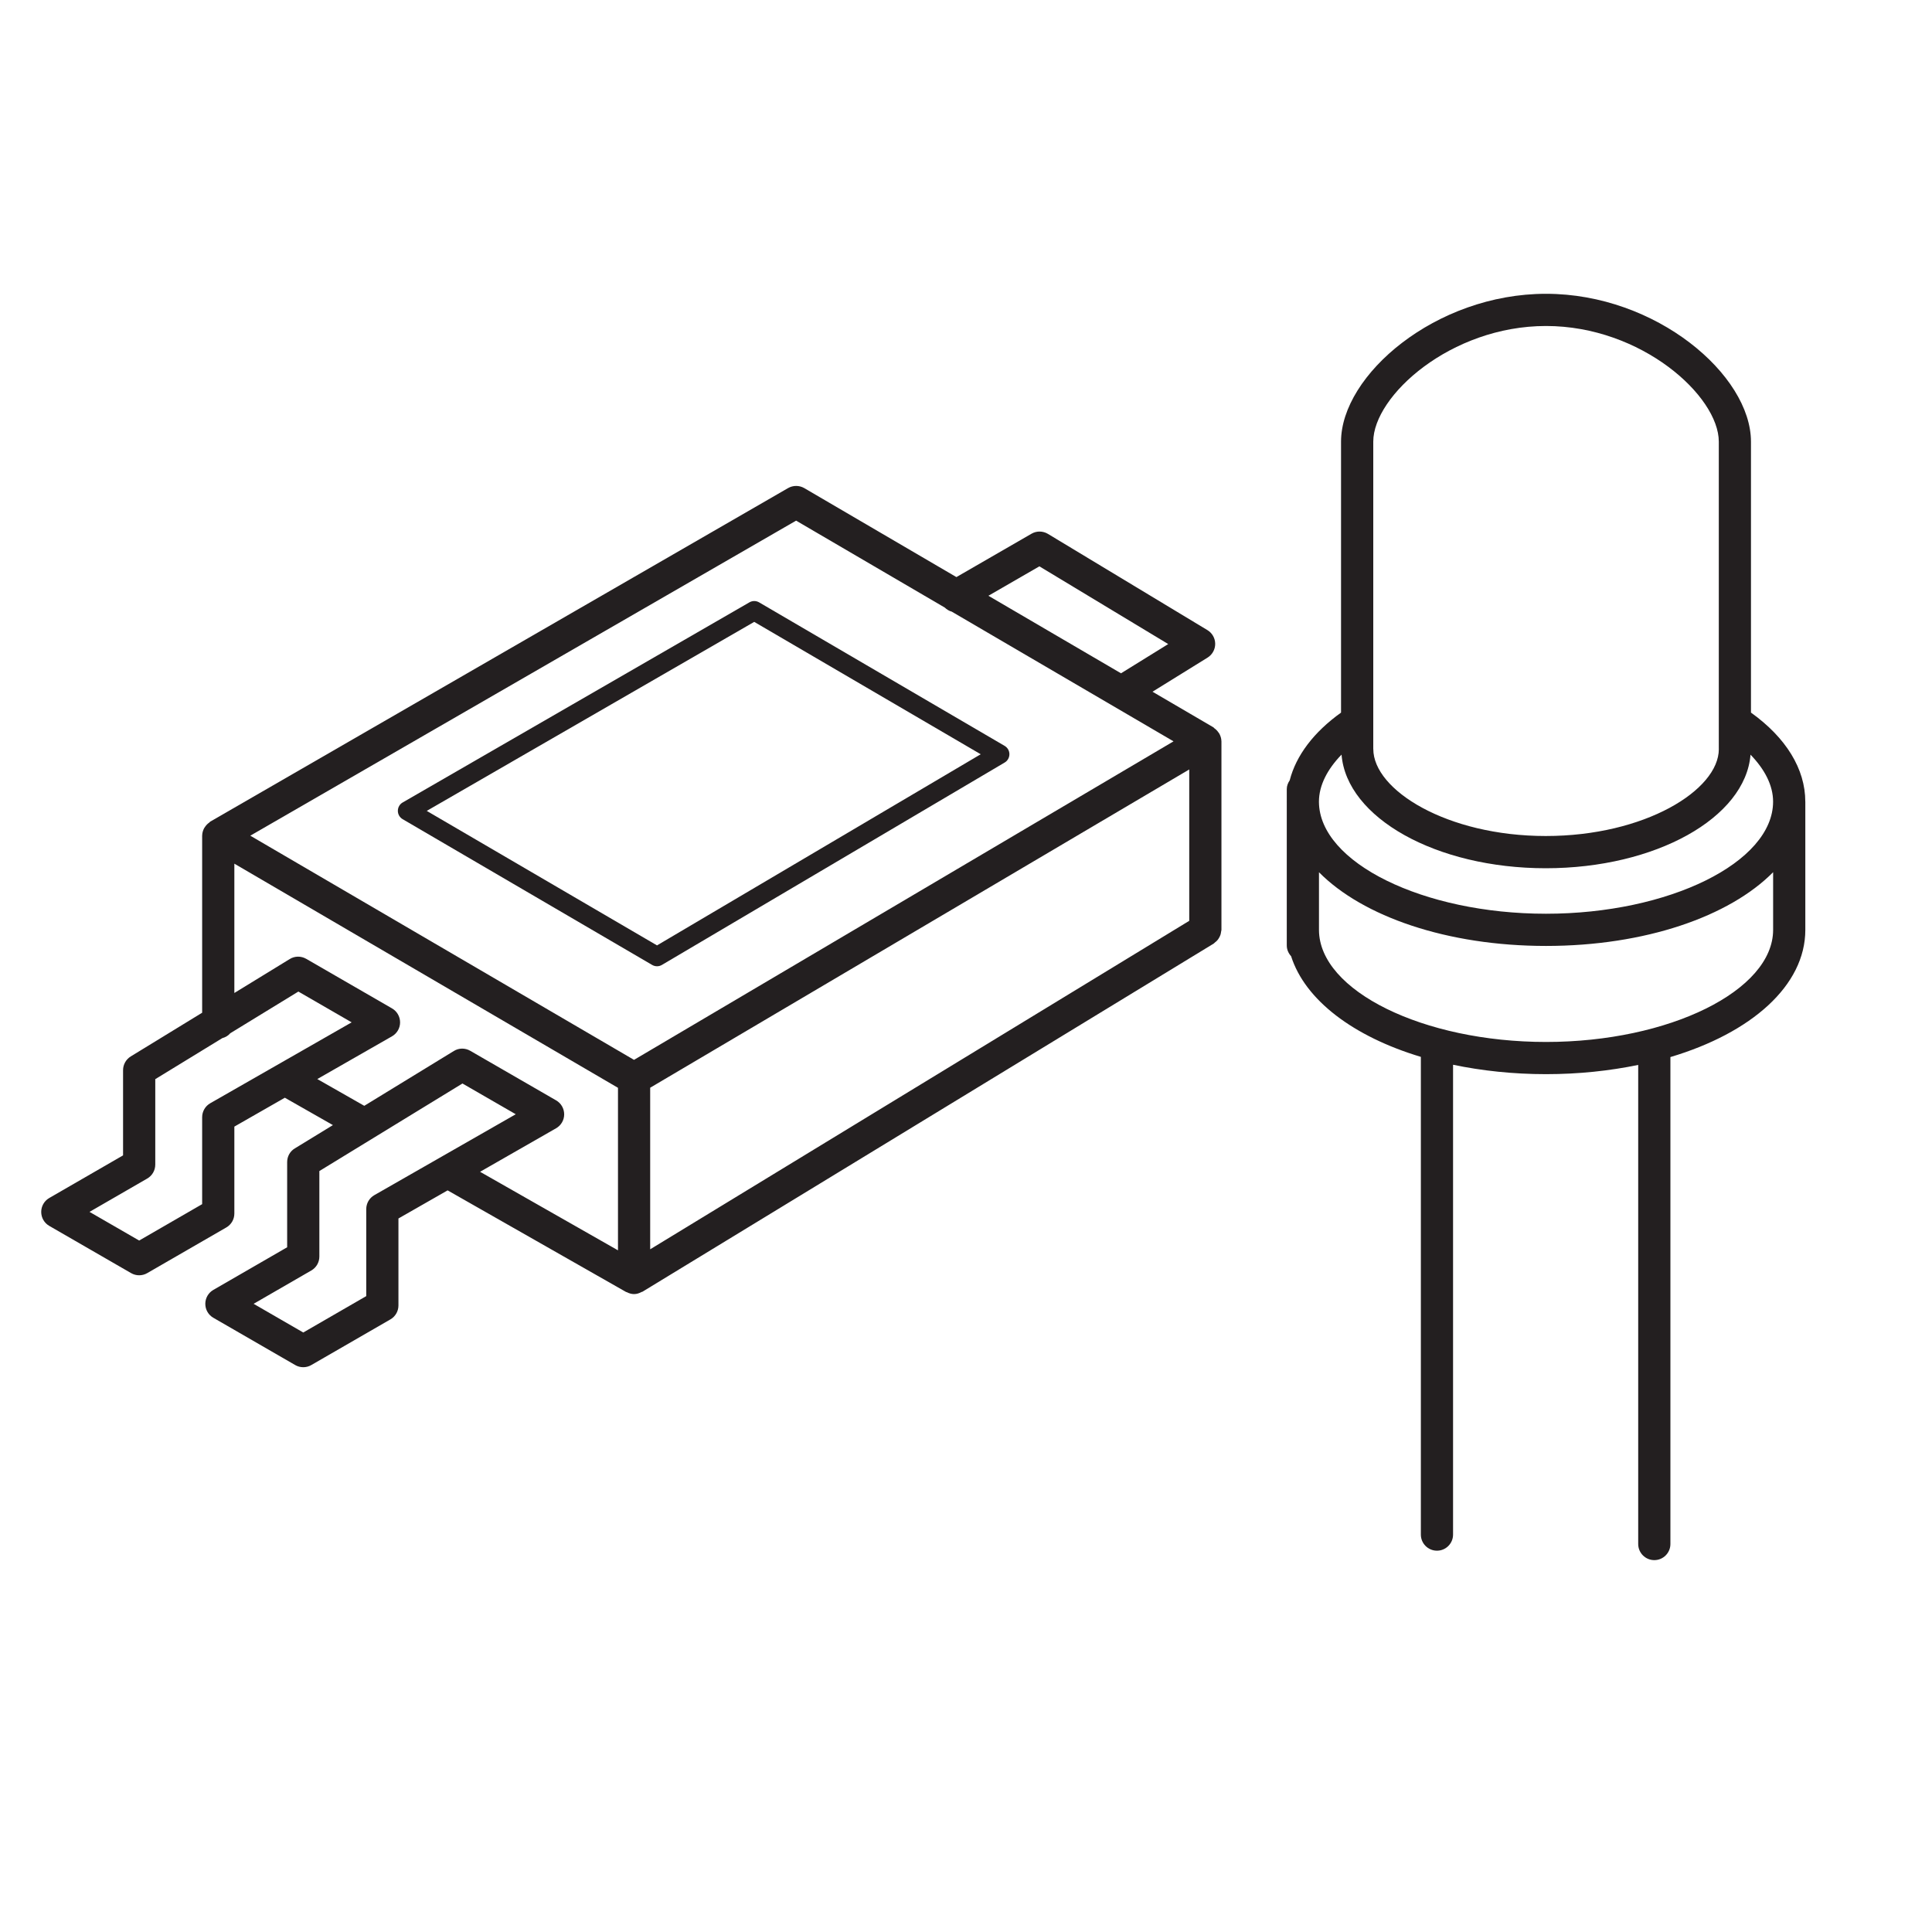
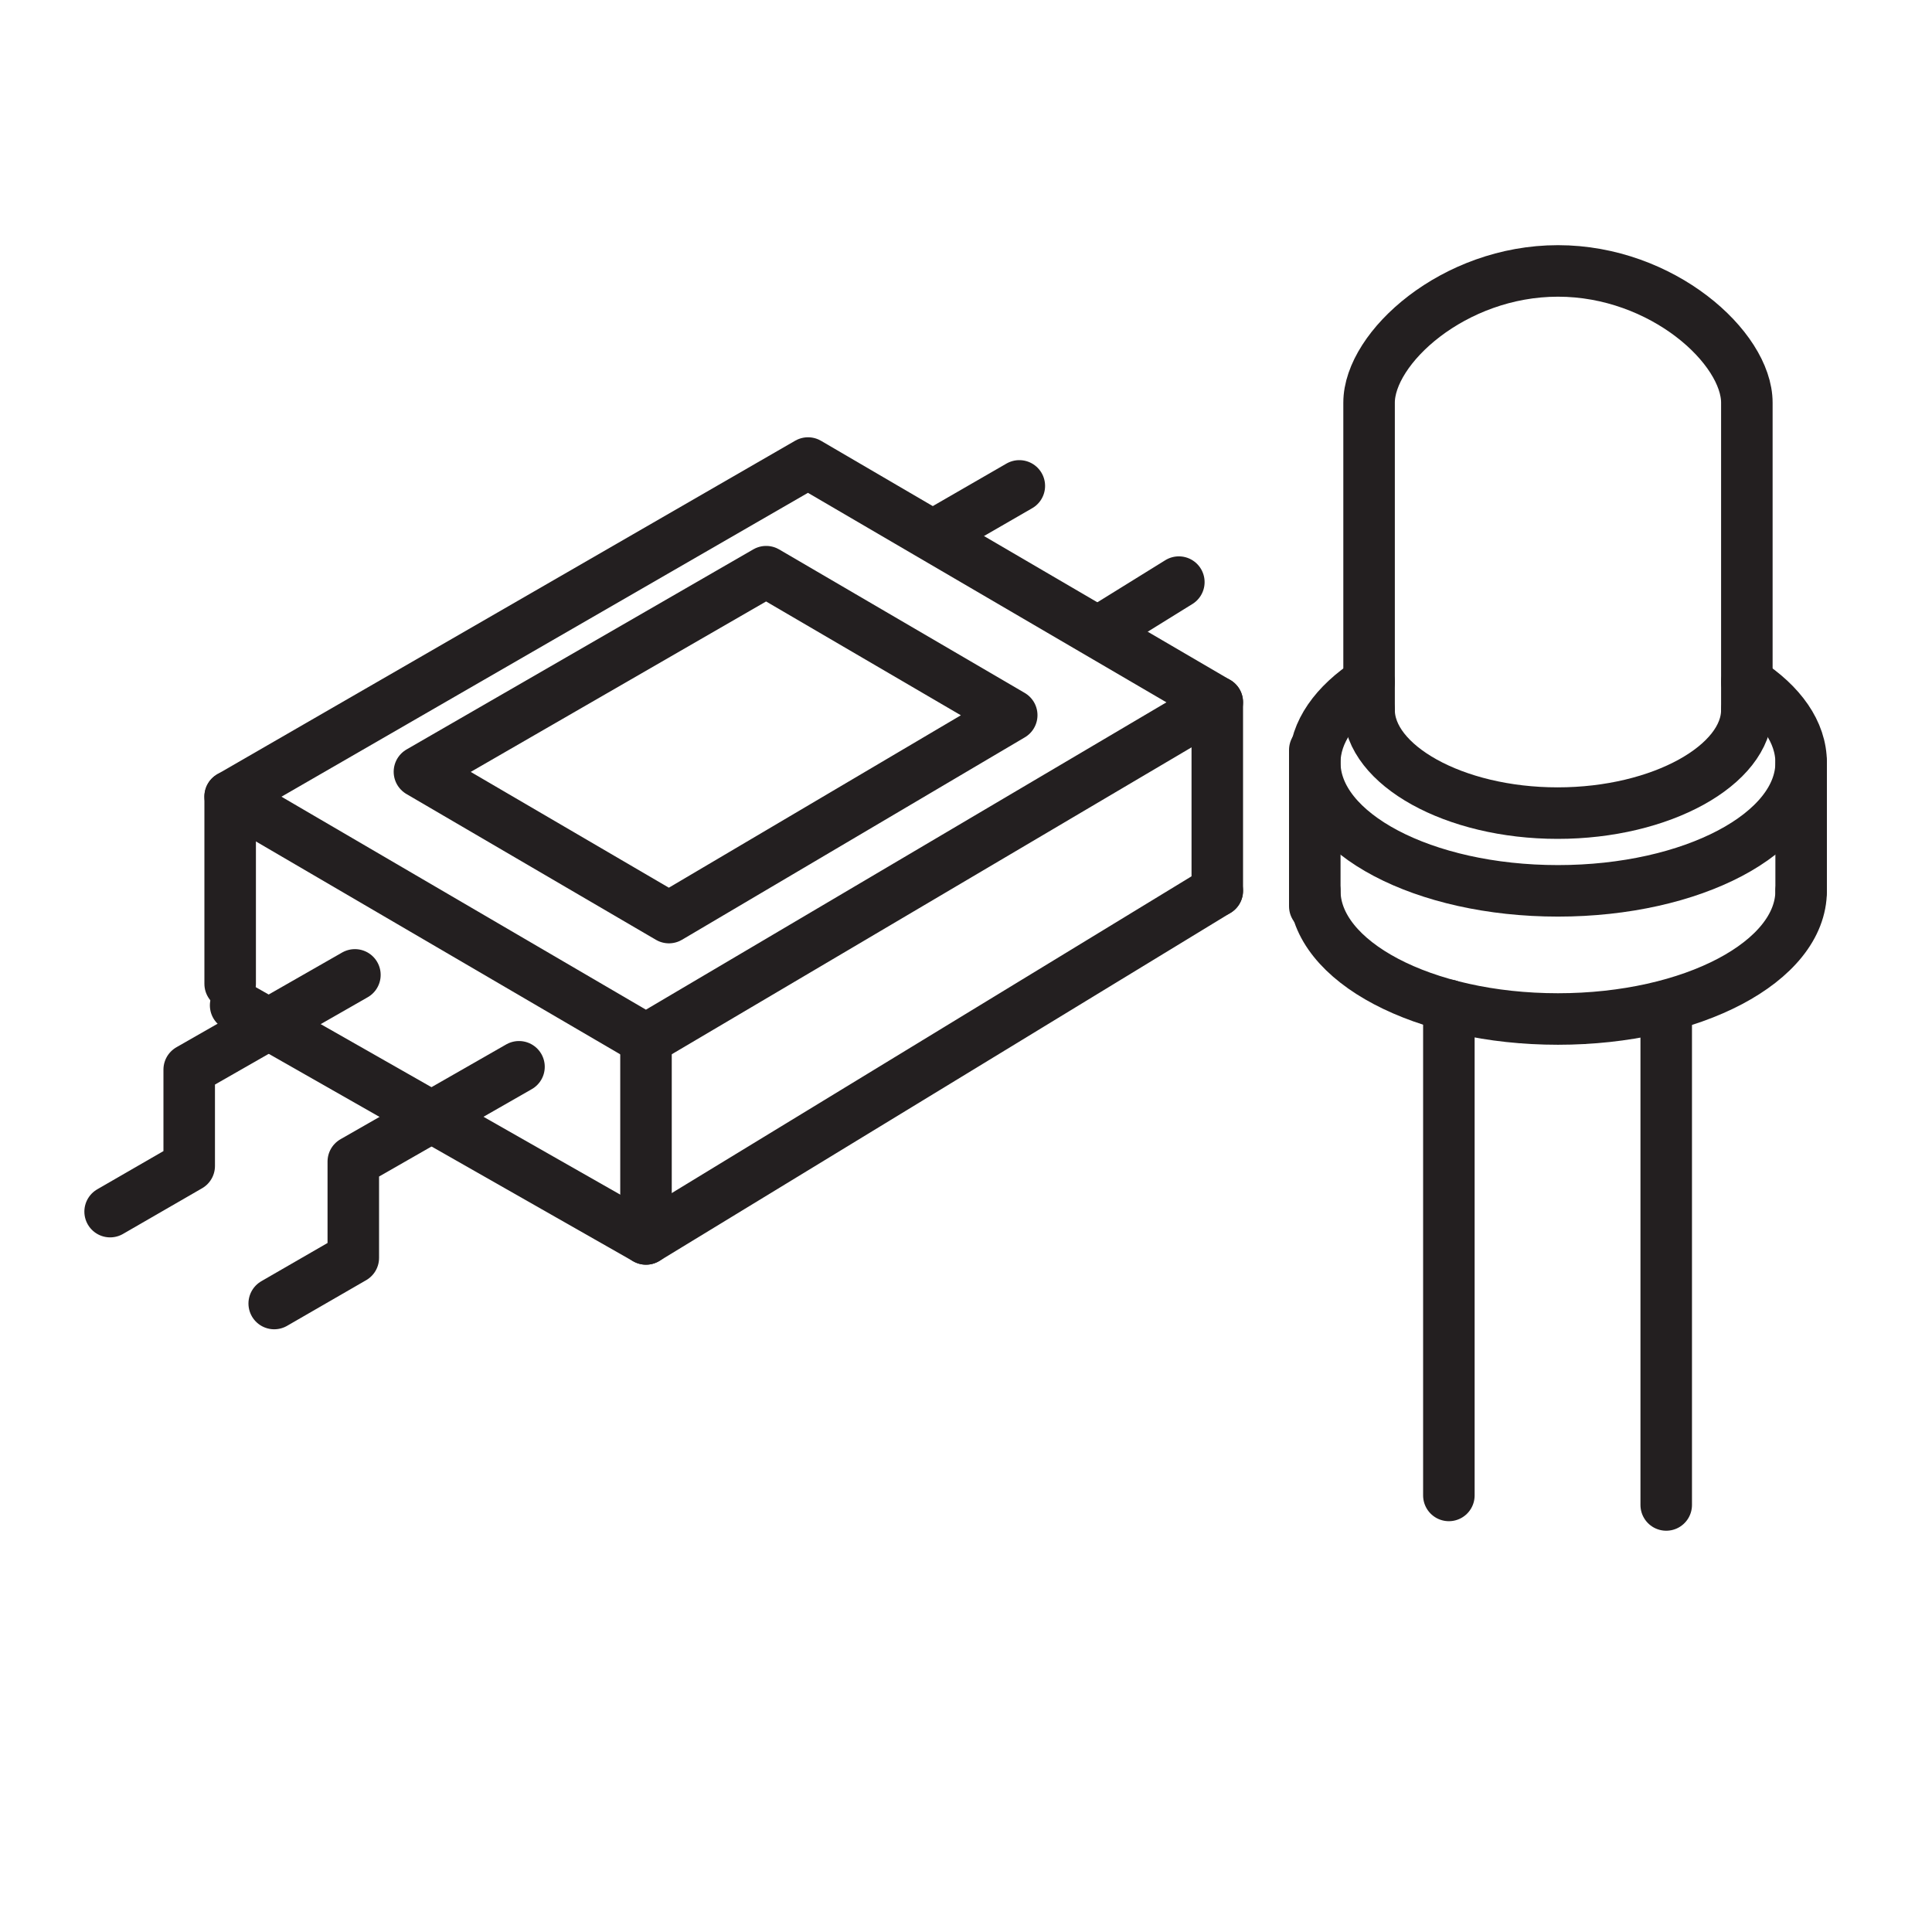
- <svg xmlns="http://www.w3.org/2000/svg" version="1.1" id="Layer_1" x="0px" y="0px" viewBox="0 0 60 60" style="enable-background:new 0 0 60 60;" xml:space="preserve">
+ <svg xmlns="http://www.w3.org/2000/svg" version="1.1" id="Layer_1" x="0px" y="0px" viewBox="0 0 30 30" style="enable-background:new 0 0 30 30;" xml:space="preserve">
  <style type="text/css">
	.st0{display:none;opacity:0.2;}
	.st1{display:inline;fill:none;stroke:#00ADEE;stroke-width:0.125;stroke-miterlimit:10;}
- 	.st2{fill:#231F20;}
+ 	.st2{fill:none;stroke:#231F20;stroke-width:0.8;stroke-linecap:round;stroke-linejoin:round;stroke-miterlimit:10;}
</style>
  <g class="st0">
-     <path class="st1" d="M-0.375-1.557" />
-     <line class="st1" x1="1.875" y1="62.156" x2="1.875" y2="-1.36" />
-     <line class="st1" x1="4.125" y1="62.353" x2="4.125" y2="-1.557" />
-     <line class="st1" x1="6.375" y1="61.959" x2="6.375" y2="-1.311" />
-     <line class="st1" x1="8.625" y1="62.746" x2="8.625" y2="-1.655" />
-     <line class="st1" x1="10.875" y1="62.353" x2="10.875" y2="-1.508" />
-     <line class="st1" x1="13.125" y1="62.5" x2="13.125" y2="-1.606" />
-     <line class="st1" x1="15.375" y1="62.353" x2="15.375" y2="-1.557" />
-     <line class="st1" x1="17.625" y1="62.5" x2="17.625" y2="-1.902" />
-     <line class="st1" x1="19.875" y1="62.156" x2="19.875" y2="-1.655" />
-     <line class="st1" x1="22.125" y1="62.303" x2="22.125" y2="-1.852" />
-     <line class="st1" x1="24.375" y1="62.106" x2="24.375" y2="-1.458" />
-     <line class="st1" x1="26.625" y1="62.254" x2="26.625" y2="-1.508" />
-     <line class="st1" x1="28.875" y1="62.303" x2="28.875" y2="-1.508" />
-     <line class="st1" x1="31.125" y1="62.057" x2="31.125" y2="-1.458" />
-     <line class="st1" x1="33.375" y1="62.106" x2="33.375" y2="-1.409" />
-     <line class="st1" x1="35.625" y1="62.353" x2="35.625" y2="-1.606" />
-     <line class="st1" x1="37.875" y1="62.156" x2="37.875" y2="-1.557" />
-     <line class="st1" x1="40.125" y1="62.451" x2="40.125" y2="-1.508" />
-     <line class="st1" x1="42.375" y1="62.254" x2="42.375" y2="-1.36" />
-     <line class="st1" x1="44.625" y1="62.106" x2="44.625" y2="-1.508" />
-     <line class="st1" x1="46.875" y1="62.156" x2="46.875" y2="-1.508" />
-     <line class="st1" x1="49.125" y1="62.106" x2="49.125" y2="-1.508" />
-     <line class="st1" x1="51.375" y1="61.86" x2="51.375" y2="-1.557" />
-     <line class="st1" x1="53.625" y1="62.156" x2="53.625" y2="-1.754" />
-     <line class="st1" x1="55.875" y1="62.156" x2="55.875" y2="-1.606" />
-     <line class="st1" x1="58.125" y1="62.451" x2="58.125" y2="-1.606" />
-     <line class="st1" x1="0.707" y1="62.173" x2="-1.49" y2="60.904" />
-     <line class="st1" x1="5.116" y1="62.12" x2="-1.544" y2="58.275" />
-     <line class="st1" x1="9.971" y1="62.325" x2="-1.555" y2="55.67" />
-     <line class="st1" x1="14.59" y1="62.394" x2="-1.607" y2="53.042" />
-     <line class="st1" x1="18.865" y1="62.263" x2="-1.499" y2="50.506" />
-     <line class="st1" x1="23.182" y1="62.158" x2="-1.459" y2="47.931" />
-     <line class="st1" x1="27.736" y1="62.189" x2="-1.529" y2="45.293" />
-     <line class="st1" x1="32.049" y1="62.081" x2="-1.465" y2="42.732" />
-     <line class="st1" x1="36.749" y1="62.196" x2="-1.522" y2="40.101" />
-     <line class="st1" x1="41.271" y1="62.209" x2="-1.645" y2="37.431" />
-     <line class="st1" x1="45.801" y1="62.226" x2="-1.572" y2="34.876" />
-     <line class="st1" x1="50.08" y1="62.099" x2="-1.576" y2="32.275" />
-     <line class="st1" x1="54.737" y1="62.19" x2="-1.594" y2="29.667" />
-     <line class="st1" x1="59.428" y1="62.3" x2="-1.647" y2="27.038" />
-     <line class="st1" x1="61.539" y1="60.921" x2="-1.545" y2="24.499" />
-     <line class="st1" x1="61.758" y1="58.449" x2="-1.458" y2="21.951" />
-     <line class="st1" x1="61.545" y1="55.728" x2="-1.525" y2="19.314" />
-     <line class="st1" x1="61.597" y1="53.16" x2="-1.558" y2="16.697" />
-     <line class="st1" x1="61.527" y1="50.521" x2="-1.469" y2="14.15" />
-     <line class="st1" x1="61.65" y1="47.994" x2="-1.472" y2="11.551" />
-     <line class="st1" x1="61.538" y1="45.331" x2="-1.42" y2="8.983" />
-     <line class="st1" x1="61.48" y1="42.7" x2="-1.375" y2="6.41" />
-     <polyline class="st1" points="61.578,40.158 -1.135,3.951 -1.529,3.723  " />
-     <polyline class="st1" points="61.514,37.524 -1.248,1.288 -2.111,0.79  " />
-     <polyline class="st1" points="61.544,34.943 0,-0.59 -1.761,-1.606  " />
-     <line class="st1" x1="61.353" y1="32.234" x2="2.933" y2="-1.494" />
-     <line class="st1" x1="61.482" y1="29.711" x2="7.489" y2="-1.462" />
-     <line class="st1" x1="61.479" y1="27.111" x2="11.988" y2="-1.463" />
-     <line class="st1" x1="61.458" y1="24.501" x2="16.186" y2="-1.637" />
-     <line class="st1" x1="61.361" y1="21.847" x2="20.651" y2="-1.657" />
-     <line class="st1" x1="61.563" y1="19.365" x2="25.485" y2="-1.464" />
-     <line class="st1" x1="61.605" y1="16.791" x2="30.1" y2="-1.398" />
-     <line class="st1" x1="61.433" y1="14.094" x2="34.593" y2="-1.402" />
-     <line class="st1" x1="61.589" y1="11.586" x2="38.944" y2="-1.488" />
-     <line class="st1" x1="61.366" y1="8.86" x2="43.447" y2="-1.486" />
-     <line class="st1" x1="61.599" y1="6.396" x2="48.098" y2="-1.399" />
-     <line class="st1" x1="61.587" y1="3.79" x2="52.221" y2="-1.617" />
-     <line class="st1" x1="61.605" y1="1.203" x2="56.949" y2="-1.485" />
-     <path class="st1" d="M61.536-1.435" />
-     <path class="st1" d="M-57.75-91.089" />
-     <path class="st1" d="M-56.625-93.038" />
-     <path class="st1" d="M-55.5-94.987" />
-     <path class="st1" d="M-54.375-96.935" />
-     <path class="st1" d="M-53.25-98.884" />
-     <path class="st1" d="M-52.125-100.832" />
-     <path class="st1" d="M-51-102.781" />
-     <path class="st1" d="M-49.875-104.729" />
-     <path class="st1" d="M-48.75-106.678" />
-     <path class="st1" d="M61.631,62.121" />
-     <line class="st1" x1="56.838" y1="62.29" x2="61.535" y2="59.579" />
-     <line class="st1" x1="52.761" y1="62.046" x2="61.655" y2="56.911" />
-     <line class="st1" x1="48.248" y1="62.054" x2="61.639" y2="54.322" />
-     <line class="st1" x1="43.747" y1="62.054" x2="61.555" y2="51.773" />
-     <line class="st1" x1="38.977" y1="62.211" x2="61.555" y2="49.175" />
-     <line class="st1" x1="34.718" y1="62.071" x2="61.602" y2="46.55" />
-     <line class="st1" x1="30.312" y1="62.017" x2="61.607" y2="43.949" />
-     <line class="st1" x1="25.399" y1="62.256" x2="61.575" y2="41.369" />
-     <line class="st1" x1="21.12" y1="62.128" x2="61.516" y2="38.805" />
-     <line class="st1" x1="16.295" y1="62.315" x2="61.616" y2="36.149" />
-     <line class="st1" x1="11.778" y1="62.325" x2="61.415" y2="33.667" />
-     <line class="st1" x1="6.949" y1="62.515" x2="61.557" y2="30.987" />
-     <line class="st1" x1="3.231" y1="62.064" x2="61.44" y2="28.457" />
-     <line class="st1" x1="-1.62" y1="62.266" x2="61.498" y2="25.825" />
-     <line class="st1" x1="-1.625" y1="59.671" x2="61.567" y2="23.187" />
-     <line class="st1" x1="-1.398" y1="56.942" x2="61.477" y2="20.641" />
-     <line class="st1" x1="-1.514" y1="54.411" x2="61.651" y2="17.943" />
-     <line class="st1" x1="-1.367" y1="51.728" x2="61.481" y2="15.443" />
-     <line class="st1" x1="-1.426" y1="49.164" x2="61.624" y2="12.762" />
-     <line class="st1" x1="-1.554" y1="46.64" x2="61.559" y2="10.201" />
-     <line class="st1" x1="-1.659" y1="44.102" x2="61.506" y2="7.634" />
-     <line class="st1" x1="-1.549" y1="41.441" x2="61.496" y2="5.042" />
-     <line class="st1" x1="-1.501" y1="38.815" x2="61.691" y2="2.331" />
-     <line class="st1" x1="-1.687" y1="36.324" x2="61.659" y2="-0.249" />
-     <line class="st1" x1="-1.522" y1="33.631" x2="59.322" y2="-1.497" />
-     <line class="st1" x1="-1.64" y1="31.101" x2="55.116" y2="-1.667" />
-     <line class="st1" x1="-1.454" y1="28.396" x2="50.498" y2="-1.599" />
-     <line class="st1" x1="-1.477" y1="25.811" x2="46.01" y2="-1.606" />
-     <line class="st1" x1="-1.619" y1="23.295" x2="41.374" y2="-1.527" />
-     <line class="st1" x1="-1.589" y1="20.679" x2="36.704" y2="-1.429" />
-     <line class="st1" x1="-1.499" y1="18.029" x2="32.345" y2="-1.51" />
-     <line class="st1" x1="-1.488" y1="15.425" x2="27.96" y2="-1.577" />
-     <line class="st1" x1="-1.537" y1="12.855" x2="23.453" y2="-1.573" />
-     <line class="st1" x1="-1.447" y1="10.205" x2="19.027" y2="-1.616" />
-     <polyline class="st1" points="-1.57,7.678 -0.992,7.344 14.636,-1.679  " />
-     <line class="st1" x1="-1.692" y1="5.15" x2="9.935" y2="-1.562" />
-     <line class="st1" x1="-1.256" y1="2.301" x2="4.909" y2="-1.259" />
-     <path class="st1" d="M0.826-1.5" />
+     <path class="st1" d="M-15.375-16.557" />
+     <line class="st1" x1="-13.125" y1="47.156" x2="-13.125" y2="-16.36" />
+     <line class="st1" x1="-10.875" y1="47.353" x2="-10.875" y2="-16.557" />
+     <line class="st1" x1="-8.625" y1="46.959" x2="-8.625" y2="-16.311" />
+     <line class="st1" x1="-6.375" y1="47.746" x2="-6.375" y2="-16.655" />
+     <line class="st1" x1="-4.125" y1="47.353" x2="-4.125" y2="-16.508" />
+     <line class="st1" x1="-1.875" y1="47.5" x2="-1.875" y2="-16.606" />
+     <line class="st1" x1="0.375" y1="47.353" x2="0.375" y2="-16.557" />
+     <line class="st1" x1="2.625" y1="47.5" x2="2.625" y2="-16.902" />
+     <line class="st1" x1="4.875" y1="47.156" x2="4.875" y2="-16.655" />
+     <line class="st1" x1="7.125" y1="47.303" x2="7.125" y2="-16.852" />
+     <line class="st1" x1="9.375" y1="47.106" x2="9.375" y2="-16.458" />
+     <line class="st1" x1="11.625" y1="47.254" x2="11.625" y2="-16.508" />
+     <line class="st1" x1="13.875" y1="47.303" x2="13.875" y2="-16.508" />
+     <line class="st1" x1="16.125" y1="47.057" x2="16.125" y2="-16.458" />
+     <line class="st1" x1="18.375" y1="47.106" x2="18.375" y2="-16.409" />
+     <line class="st1" x1="20.625" y1="47.353" x2="20.625" y2="-16.606" />
+     <line class="st1" x1="22.875" y1="47.156" x2="22.875" y2="-16.557" />
+     <line class="st1" x1="25.125" y1="47.451" x2="25.125" y2="-16.508" />
+     <line class="st1" x1="27.375" y1="47.254" x2="27.375" y2="-16.36" />
+     <line class="st1" x1="29.625" y1="47.106" x2="29.625" y2="-16.508" />
+     <line class="st1" x1="31.875" y1="47.156" x2="31.875" y2="-16.508" />
+     <line class="st1" x1="34.125" y1="47.106" x2="34.125" y2="-16.508" />
+     <line class="st1" x1="36.375" y1="46.86" x2="36.375" y2="-16.557" />
+     <line class="st1" x1="38.625" y1="47.156" x2="38.625" y2="-16.754" />
+     <line class="st1" x1="40.875" y1="47.156" x2="40.875" y2="-16.606" />
+     <line class="st1" x1="43.125" y1="47.451" x2="43.125" y2="-16.606" />
+     <line class="st1" x1="-14.293" y1="47.173" x2="-16.49" y2="45.904" />
+     <line class="st1" x1="-9.884" y1="47.12" x2="-16.544" y2="43.275" />
+     <line class="st1" x1="-5.029" y1="47.325" x2="-16.555" y2="40.67" />
+     <line class="st1" x1="-0.41" y1="47.394" x2="-16.607" y2="38.042" />
+     <line class="st1" x1="3.865" y1="47.263" x2="-16.499" y2="35.507" />
+     <line class="st1" x1="8.182" y1="47.157" x2="-16.459" y2="32.931" />
+     <line class="st1" x1="12.736" y1="47.189" x2="-16.529" y2="30.293" />
+     <line class="st1" x1="17.049" y1="47.081" x2="-16.465" y2="27.732" />
+     <line class="st1" x1="21.749" y1="47.197" x2="-16.522" y2="25.101" />
+     <line class="st1" x1="26.271" y1="47.209" x2="-16.645" y2="22.431" />
+     <line class="st1" x1="30.801" y1="47.227" x2="-16.572" y2="19.876" />
+     <line class="st1" x1="35.08" y1="47.099" x2="-16.576" y2="17.276" />
+     <line class="st1" x1="39.737" y1="47.19" x2="-16.594" y2="14.667" />
+     <line class="st1" x1="44.428" y1="47.3" x2="-16.647" y2="12.038" />
+     <line class="st1" x1="46.539" y1="45.921" x2="-16.545" y2="9.499" />
+     <line class="st1" x1="46.758" y1="43.449" x2="-16.458" y2="6.952" />
+     <line class="st1" x1="46.545" y1="40.727" x2="-16.525" y2="4.314" />
+     <line class="st1" x1="46.597" y1="38.16" x2="-16.558" y2="1.697" />
+     <line class="st1" x1="46.527" y1="35.521" x2="-16.469" y2="-0.85" />
+     <line class="st1" x1="46.651" y1="32.994" x2="-16.472" y2="-3.449" />
+     <line class="st1" x1="46.538" y1="30.331" x2="-16.42" y2="-6.017" />
+     <line class="st1" x1="46.48" y1="27.7" x2="-16.375" y2="-8.59" />
+     <polyline class="st1" points="46.578,25.158 -16.135,-11.049 -16.529,-11.277  " />
+     <polyline class="st1" points="46.514,22.524 -16.248,-13.712 -17.11,-14.21  " />
+     <polyline class="st1" points="46.544,19.943 -15,-15.59 -16.761,-16.607  " />
+     <line class="st1" x1="46.353" y1="17.234" x2="-12.067" y2="-16.494" />
+     <line class="st1" x1="46.482" y1="14.711" x2="-7.511" y2="-16.462" />
+     <line class="st1" x1="46.479" y1="12.111" x2="-3.012" y2="-16.463" />
+     <line class="st1" x1="46.458" y1="9.501" x2="1.186" y2="-16.637" />
+     <line class="st1" x1="46.361" y1="6.847" x2="5.651" y2="-16.657" />
+     <line class="st1" x1="46.563" y1="4.365" x2="10.485" y2="-16.464" />
+     <line class="st1" x1="46.605" y1="1.791" x2="15.1" y2="-16.398" />
+     <line class="st1" x1="46.434" y1="-0.906" x2="19.593" y2="-16.402" />
+     <line class="st1" x1="46.589" y1="-3.414" x2="23.944" y2="-16.488" />
+     <line class="st1" x1="46.367" y1="-6.141" x2="28.447" y2="-16.486" />
+     <line class="st1" x1="46.599" y1="-8.604" x2="33.098" y2="-16.399" />
+     <line class="st1" x1="46.587" y1="-11.21" x2="37.221" y2="-16.617" />
+     <line class="st1" x1="46.605" y1="-13.797" x2="41.949" y2="-16.485" />
+     <path class="st1" d="M46.536-16.435" />
+     <path class="st1" d="M-72.75-106.089" />
+     <path class="st1" d="M-71.625-108.038" />
+     <path class="st1" d="M-70.5-109.987" />
+     <path class="st1" d="M-69.375-111.935" />
+     <path class="st1" d="M-68.25-113.884" />
+     <path class="st1" d="M-67.125-115.832" />
+     <path class="st1" d="M-66-117.781" />
+     <path class="st1" d="M-64.875-119.729" />
+     <path class="st1" d="M-63.75-121.678" />
+     <path class="st1" d="M46.631,47.121" />
+     <line class="st1" x1="41.838" y1="47.29" x2="46.535" y2="44.579" />
+     <line class="st1" x1="37.761" y1="47.047" x2="46.655" y2="41.911" />
+     <line class="st1" x1="33.248" y1="47.054" x2="46.639" y2="39.322" />
+     <line class="st1" x1="28.747" y1="47.054" x2="46.555" y2="36.773" />
+     <line class="st1" x1="23.977" y1="47.211" x2="46.555" y2="34.175" />
+     <line class="st1" x1="19.718" y1="47.071" x2="46.602" y2="31.55" />
+     <line class="st1" x1="15.312" y1="47.017" x2="46.607" y2="28.949" />
+     <line class="st1" x1="10.399" y1="47.256" x2="46.575" y2="26.369" />
+     <line class="st1" x1="6.12" y1="47.128" x2="46.516" y2="23.805" />
+     <line class="st1" x1="1.295" y1="47.315" x2="46.616" y2="21.149" />
+     <line class="st1" x1="-3.222" y1="47.325" x2="46.415" y2="18.667" />
+     <line class="st1" x1="-8.051" y1="47.515" x2="46.557" y2="15.987" />
+     <line class="st1" x1="-11.769" y1="47.064" x2="46.441" y2="13.457" />
+     <line class="st1" x1="-16.62" y1="47.266" x2="46.498" y2="10.825" />
+     <line class="st1" x1="-16.625" y1="44.671" x2="46.567" y2="8.187" />
+     <line class="st1" x1="-16.398" y1="41.942" x2="46.477" y2="5.641" />
+     <line class="st1" x1="-16.514" y1="39.411" x2="46.651" y2="2.943" />
+     <line class="st1" x1="-16.367" y1="36.728" x2="46.481" y2="0.443" />
+     <line class="st1" x1="-16.426" y1="34.164" x2="46.624" y2="-2.238" />
+     <line class="st1" x1="-16.554" y1="31.64" x2="46.559" y2="-4.798" />
+     <line class="st1" x1="-16.659" y1="29.102" x2="46.506" y2="-7.366" />
+     <line class="st1" x1="-16.549" y1="26.441" x2="46.495" y2="-9.958" />
+     <line class="st1" x1="-16.501" y1="23.815" x2="46.691" y2="-12.669" />
+     <line class="st1" x1="-16.687" y1="21.324" x2="46.659" y2="-15.249" />
+     <line class="st1" x1="-16.522" y1="18.631" x2="44.322" y2="-16.497" />
+     <line class="st1" x1="-16.64" y1="16.101" x2="40.115" y2="-16.667" />
+     <line class="st1" x1="-16.454" y1="13.396" x2="35.498" y2="-16.599" />
+     <line class="st1" x1="-16.477" y1="10.81" x2="31.011" y2="-16.606" />
+     <line class="st1" x1="-16.619" y1="8.295" x2="26.374" y2="-16.527" />
+     <line class="st1" x1="-16.589" y1="5.679" x2="21.704" y2="-16.429" />
+     <line class="st1" x1="-16.499" y1="3.029" x2="17.345" y2="-16.51" />
+     <line class="st1" x1="-16.488" y1="0.425" x2="12.96" y2="-16.577" />
+     <line class="st1" x1="-16.537" y1="-2.145" x2="8.453" y2="-16.573" />
+     <line class="st1" x1="-16.447" y1="-4.795" x2="4.027" y2="-16.616" />
+     <polyline class="st1" points="-16.57,-7.322 -15.992,-7.656 -0.364,-16.679  " />
+     <line class="st1" x1="-16.692" y1="-9.85" x2="-5.065" y2="-16.562" />
+     <line class="st1" x1="-16.256" y1="-12.699" x2="-10.091" y2="-16.259" />
+     <path class="st1" d="M-14.174-16.5" />
  </g>
  <g>
-     <path class="st2" d="M37.932,23.017c-0.001-0.081-0.025-0.154-0.059-0.222c-0.01-0.02-0.023-0.035-0.036-0.053   c-0.034-0.049-0.074-0.09-0.123-0.124c-0.011-0.008-0.017-0.022-0.029-0.029l-1.893-1.107l1.711-1.06   c0.147-0.092,0.237-0.254,0.236-0.428s-0.093-0.335-0.241-0.425l-4.954-2.989   c-0.157-0.094-0.352-0.096-0.509-0.005l-2.333,1.347l-4.724-2.763c-0.155-0.09-0.347-0.09-0.502-0.002   L6.528,25.517c-0.013,0.007-0.018,0.021-0.03,0.029c-0.049,0.034-0.09,0.075-0.124,0.124   c-0.013,0.018-0.026,0.034-0.036,0.053C6.304,25.791,6.28,25.864,6.279,25.945c0,0.002-0.001,0.003-0.001,0.004   c0,0,0,0,0,0.001c0,0-0,0.001-0,0.001v5.5l-2.217,1.357   c-0.148,0.091-0.239,0.253-0.239,0.427v2.646l-2.292,1.324c-0.155,0.089-0.25,0.254-0.25,0.433   s0.095,0.344,0.25,0.433l2.542,1.467c0.078,0.045,0.164,0.067,0.25,0.067s0.173-0.022,0.25-0.067l2.456-1.418   c0.155-0.089,0.25-0.254,0.25-0.433v-2.699l1.568-0.897l1.493,0.85l-1.182,0.723   C9.008,35.752,8.918,35.914,8.918,36.088v2.647l-2.292,1.324c-0.155,0.089-0.25,0.254-0.25,0.433   s0.095,0.344,0.25,0.433l2.542,1.468c0.077,0.045,0.164,0.067,0.25,0.067s0.173-0.022,0.25-0.067l2.456-1.418   c0.155-0.089,0.25-0.254,0.25-0.433v-2.701l1.527-0.873l5.543,3.156c0.007,0.004,0.016,0.002,0.023,0.006   c0.068,0.035,0.142,0.059,0.225,0.059c0.086,0,0.164-0.028,0.234-0.066c0.008-0.004,0.018-0.002,0.026-0.007   l17.74-10.812c0.016-0.01,0.025-0.025,0.04-0.036c0.029-0.022,0.055-0.045,0.078-0.072   c0.02-0.024,0.036-0.048,0.051-0.075c0.016-0.028,0.03-0.057,0.041-0.088c0.011-0.032,0.016-0.064,0.02-0.098   c0.002-0.02,0.011-0.037,0.011-0.057v-5.856c0-0-0-0-0-0.001c0-0,0-0,0-0   C37.933,23.019,37.932,23.018,37.932,23.017z M36.933,28.597L20.192,38.798v-5.018l16.741-9.884V28.597z    M32.279,17.588l4.001,2.414l-1.466,0.908l-4.118-2.408L32.279,17.588z M24.724,16.169l4.616,2.699   c0.063,0.06,0.135,0.106,0.217,0.127l6.888,4.028L19.69,32.915l-11.917-6.962L24.724,16.169z M6.53,34.262   c-0.156,0.089-0.252,0.254-0.252,0.434v2.7l-1.956,1.13l-1.542-0.89l1.792-1.035   c0.155-0.089,0.25-0.254,0.25-0.433v-2.654l2.082-1.274c0.099-0.026,0.184-0.077,0.248-0.152l2.114-1.294   l1.655,0.956L6.53,34.262z M11.626,37.116c-0.156,0.089-0.252,0.254-0.252,0.434v2.702L9.418,41.382l-1.542-0.891   l1.792-1.035c0.155-0.089,0.25-0.254,0.25-0.433v-2.655l4.444-2.719l1.655,0.955L11.626,37.116z M17.269,35.04   c0.156-0.089,0.252-0.254,0.252-0.433s-0.095-0.345-0.25-0.434l-2.666-1.539c-0.159-0.093-0.356-0.091-0.511,0.006   l-2.781,1.702l-1.459-0.831l2.319-1.327c0.156-0.089,0.252-0.254,0.252-0.433s-0.095-0.345-0.25-0.434l-2.666-1.54   c-0.16-0.091-0.355-0.09-0.511,0.007L7.278,30.838v-4.016l11.914,6.961v5.047l-4.283-2.439L17.269,35.04z" />
-     <path class="st2" d="M20.405,30.008c0.053,0,0.105-0.014,0.152-0.042l10.644-6.285   c0.092-0.054,0.147-0.153,0.147-0.259c0-0.106-0.057-0.205-0.148-0.258l-7.625-4.457   c-0.094-0.054-0.207-0.055-0.301-0.001l-10.768,6.215c-0.093,0.053-0.15,0.152-0.15,0.259   c-0.001,0.107,0.056,0.206,0.148,0.26l7.749,4.527C20.3,29.994,20.352,30.008,20.405,30.008z M23.423,19.313   l7.034,4.111l-10.053,5.936l-7.151-4.177L23.423,19.313z" />
-     <path class="st2" d="M56.065,24.895c0-1.016-0.601-1.988-1.687-2.765v-8.413c0-2.067-2.938-4.593-6.366-4.593   c-3.428,0-6.365,2.525-6.365,4.593v8.414c-0.847,0.606-1.395,1.33-1.594,2.103   c-0.053,0.079-0.091,0.169-0.091,0.272v0.378c0,0.004-0.001,0.008-0.001,0.013c0,0.004,0.001,0.007,0.001,0.011v3.966   c0,0.002-0.001,0.003-0.001,0.005c0,0.004,0.001,0.007,0.001,0.011v0.47c0,0.13,0.052,0.246,0.134,0.335   c0.434,1.364,1.935,2.497,4.03,3.127v14.836c0,0.276,0.224,0.5,0.5,0.5s0.5-0.224,0.5-0.5V33.067   c0.894,0.186,1.863,0.292,2.888,0.292c1.015,0,1.976-0.104,2.862-0.287v14.879c0,0.276,0.224,0.5,0.5,0.5   s0.5-0.224,0.5-0.5V32.828c2.516-0.75,4.19-2.221,4.19-3.951v-3.981c0-0-0-0-0-0   C56.065,24.895,56.065,24.895,56.065,24.895z M48.013,10.124c2.962,0,5.366,2.174,5.366,3.593v9.545   c0,0.001,0.001,0.002,0.001,0.002c-0.003,1.275-2.3,2.699-5.375,2.699c-3.065,0-5.356-1.426-5.356-2.702   c0-0.002-0.001-0.003-0.001-0.005v-9.541C42.648,12.298,45.051,10.124,48.013,10.124z M41.663,23.435   c0.156,1.961,2.937,3.529,6.341,3.529c3.414,0,6.201-1.567,6.36-3.527c0.446,0.461,0.701,0.959,0.701,1.458   c0,1.887-3.229,3.482-7.053,3.482c-3.816,0-7.04-1.59-7.051-3.473v-0.015   C40.964,24.391,41.218,23.895,41.663,23.435z M48.013,32.359c-3.816,0-7.04-1.59-7.051-3.473v-1.798   c1.36,1.375,3.977,2.289,7.051,2.289c3.075,0,5.693-0.914,7.053-2.29v1.79   C55.065,30.765,51.836,32.359,48.013,32.359z" />
+     <polygon class="st2" points="3.574,12.369 12.547,7.19 18.902,10.904 10.031,16.142  " />
+     <polyline class="st2" points="18.902,13.832 10.031,19.238 3.659,15.611  " />
+     <line class="st2" x1="3.574" y1="15.277" x2="3.574" y2="12.369" />
+     <line class="st2" x1="18.902" y1="10.904" x2="18.902" y2="13.832" />
+     <line class="st2" x1="10.031" y1="16.142" x2="10.031" y2="19.238" />
+     <line class="st2" x1="18.305" y1="9.039" x2="17.148" y2="9.756" />
+     <line class="st2" x1="14.525" y1="8.297" x2="15.828" y2="7.545" />
+     <polyline class="st2" points="5.511,15.138 2.938,16.609 2.938,18.105 1.71,18.814  " />
+     <polyline class="st2" points="8.059,16.565 5.486,18.037 5.486,19.532 4.258,20.241  " />
+     <polygon class="st2" points="6.513,11.984 11.897,8.877 15.71,11.105 10.387,14.248  " />
+   </g>
+   <g>
+     <path class="st2" d="M27.125,10.588c0.527,0.342,0.843,0.778,0.843,1.254c0,1.099-1.69,1.991-3.776,1.991   s-3.776-0.891-3.776-1.991c0-0.475,0.316-0.911,0.843-1.254" />
+     <path class="st2" d="M27.968,13.832c0,1.099-1.69,1.991-3.776,1.991s-3.776-0.891-3.776-1.991" />
+     <path class="st2" d="M21.259,11.025V6.253c0-0.854,1.313-2.046,2.933-2.046c1.62,0,2.933,1.192,2.933,2.046v4.772" />
+     <line class="st2" x1="20.416" y1="11.646" x2="20.416" y2="14.073" />
+     <line class="st2" x1="27.968" y1="11.842" x2="27.968" y2="13.832" />
+     <line class="st2" x1="22.498" y1="15.611" x2="22.498" y2="23.221" />
+     <line class="st2" x1="25.873" y1="15.68" x2="25.873" y2="23.369" />
+     <path class="st2" d="M27.125,11.025c0,0.851-1.324,1.601-2.938,1.601c-1.614,0-2.928-0.75-2.928-1.601" />
  </g>
</svg>
